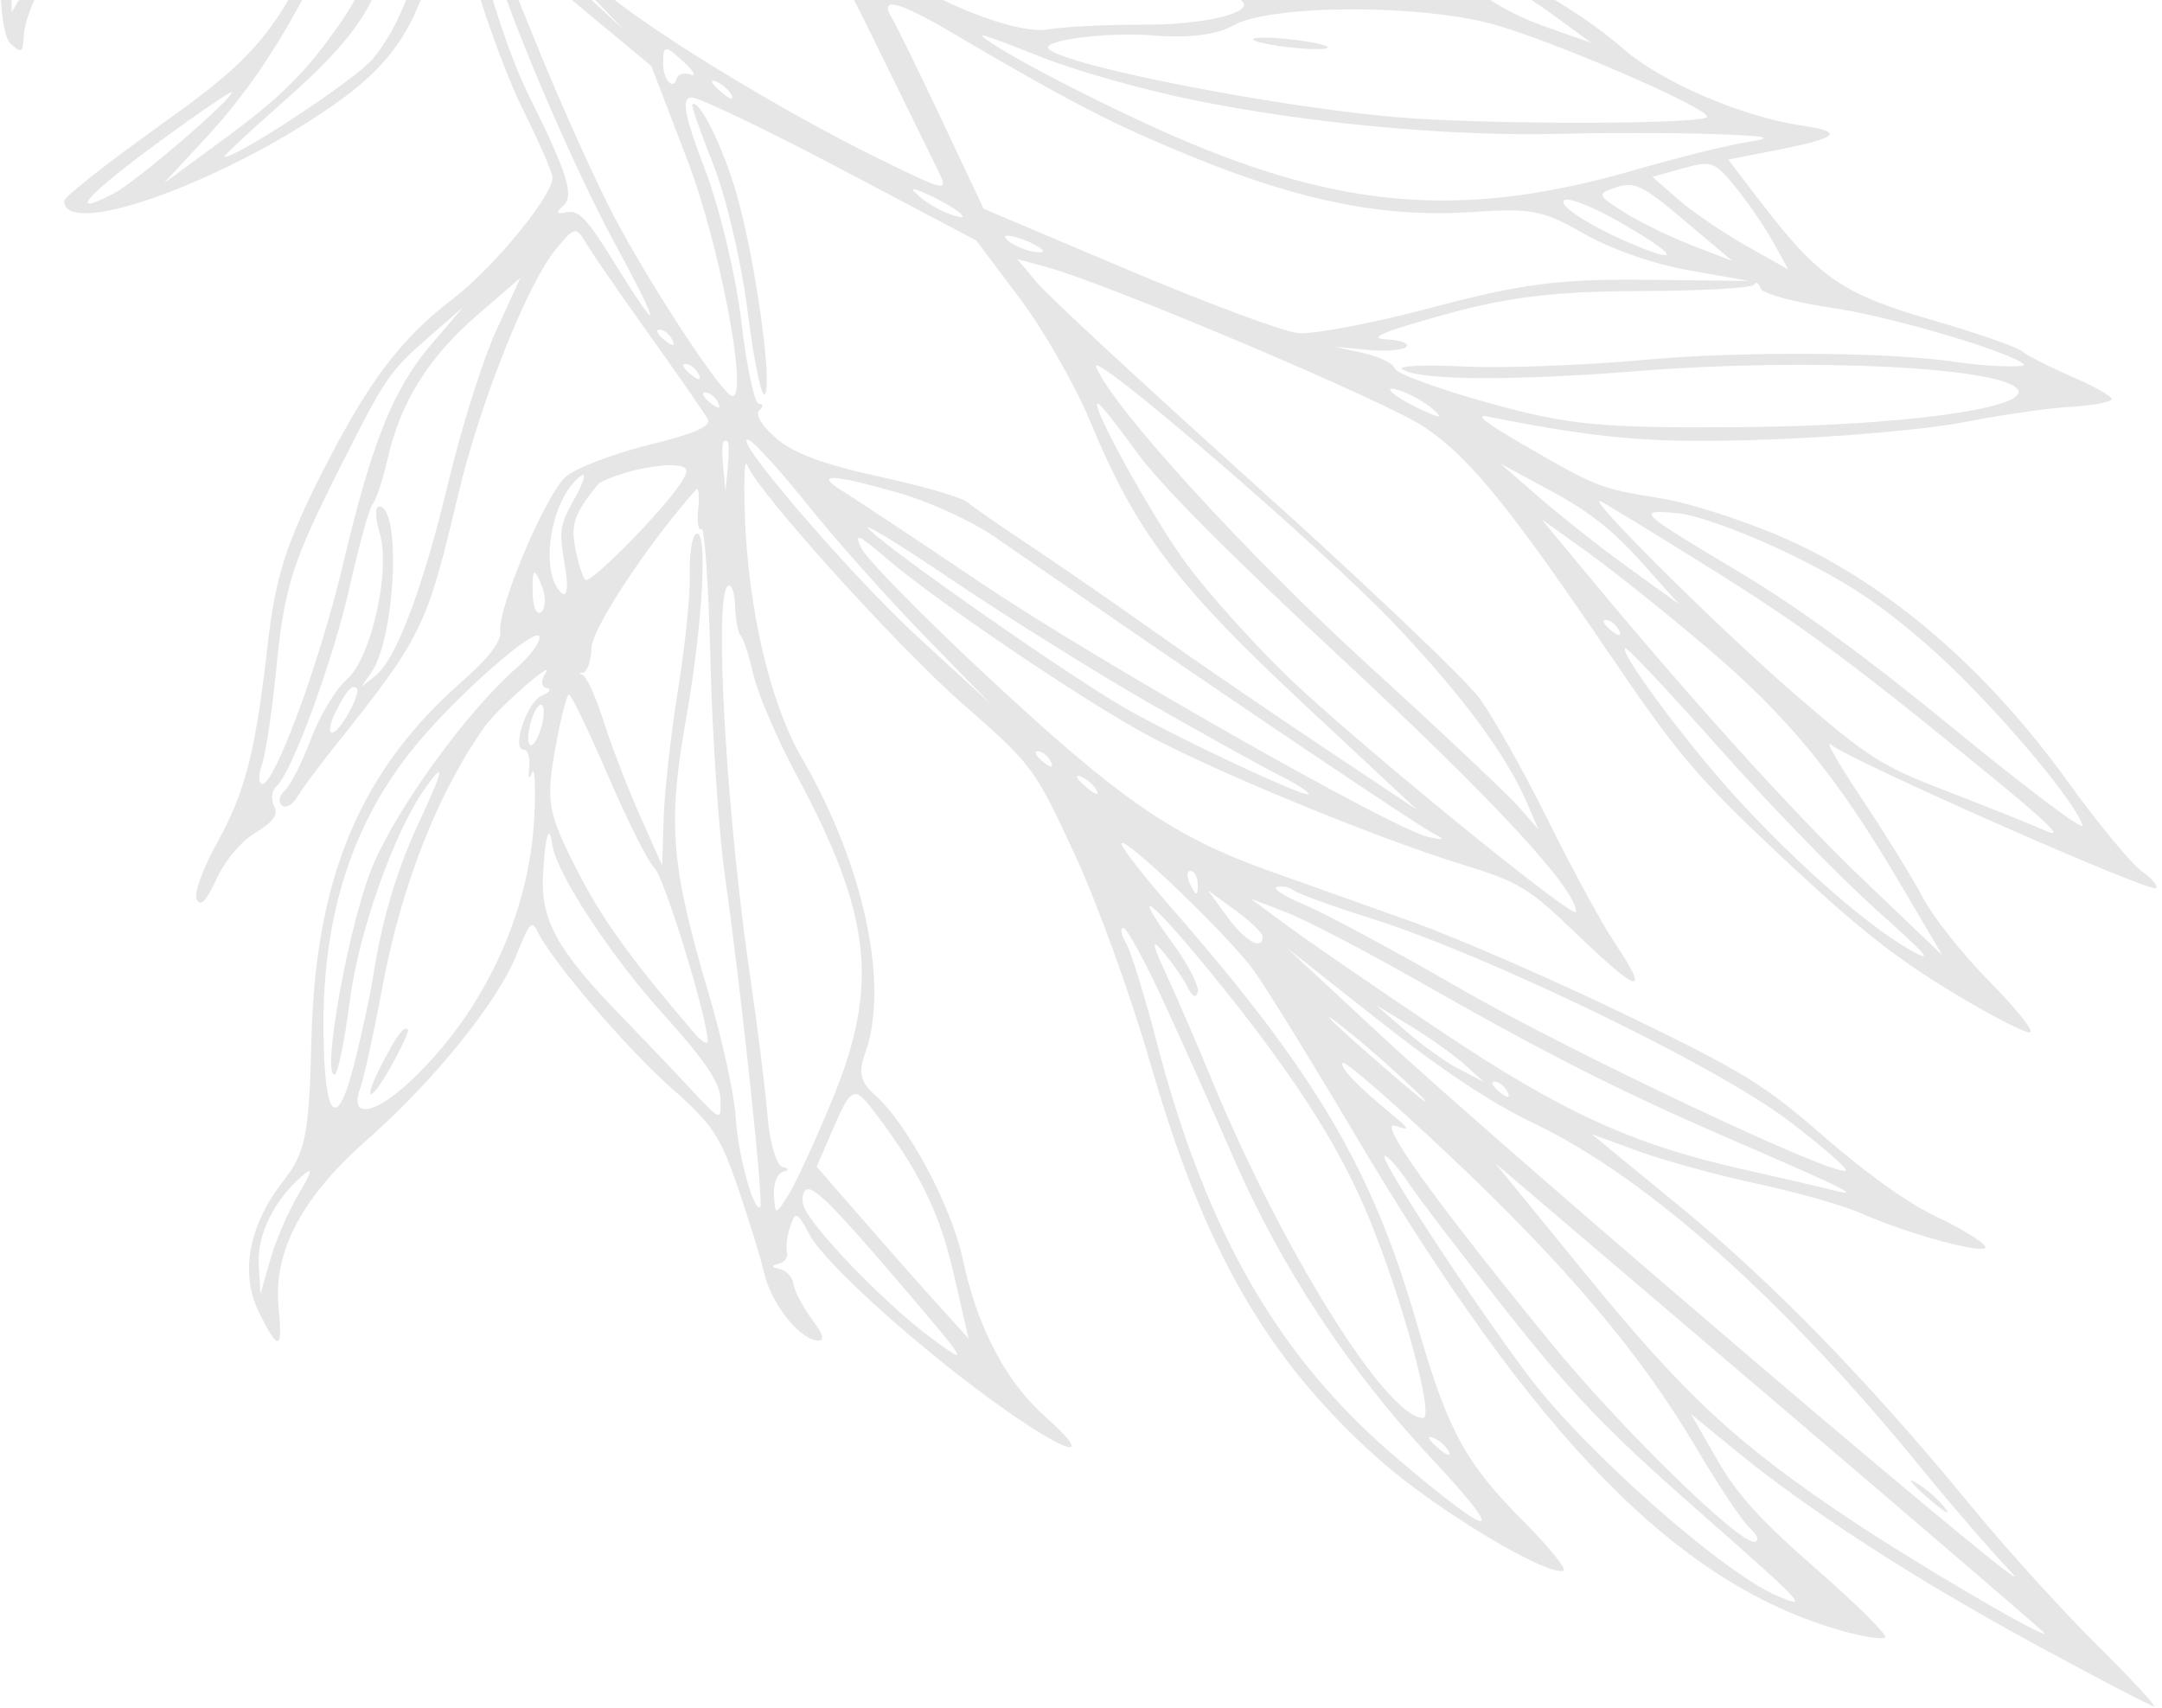
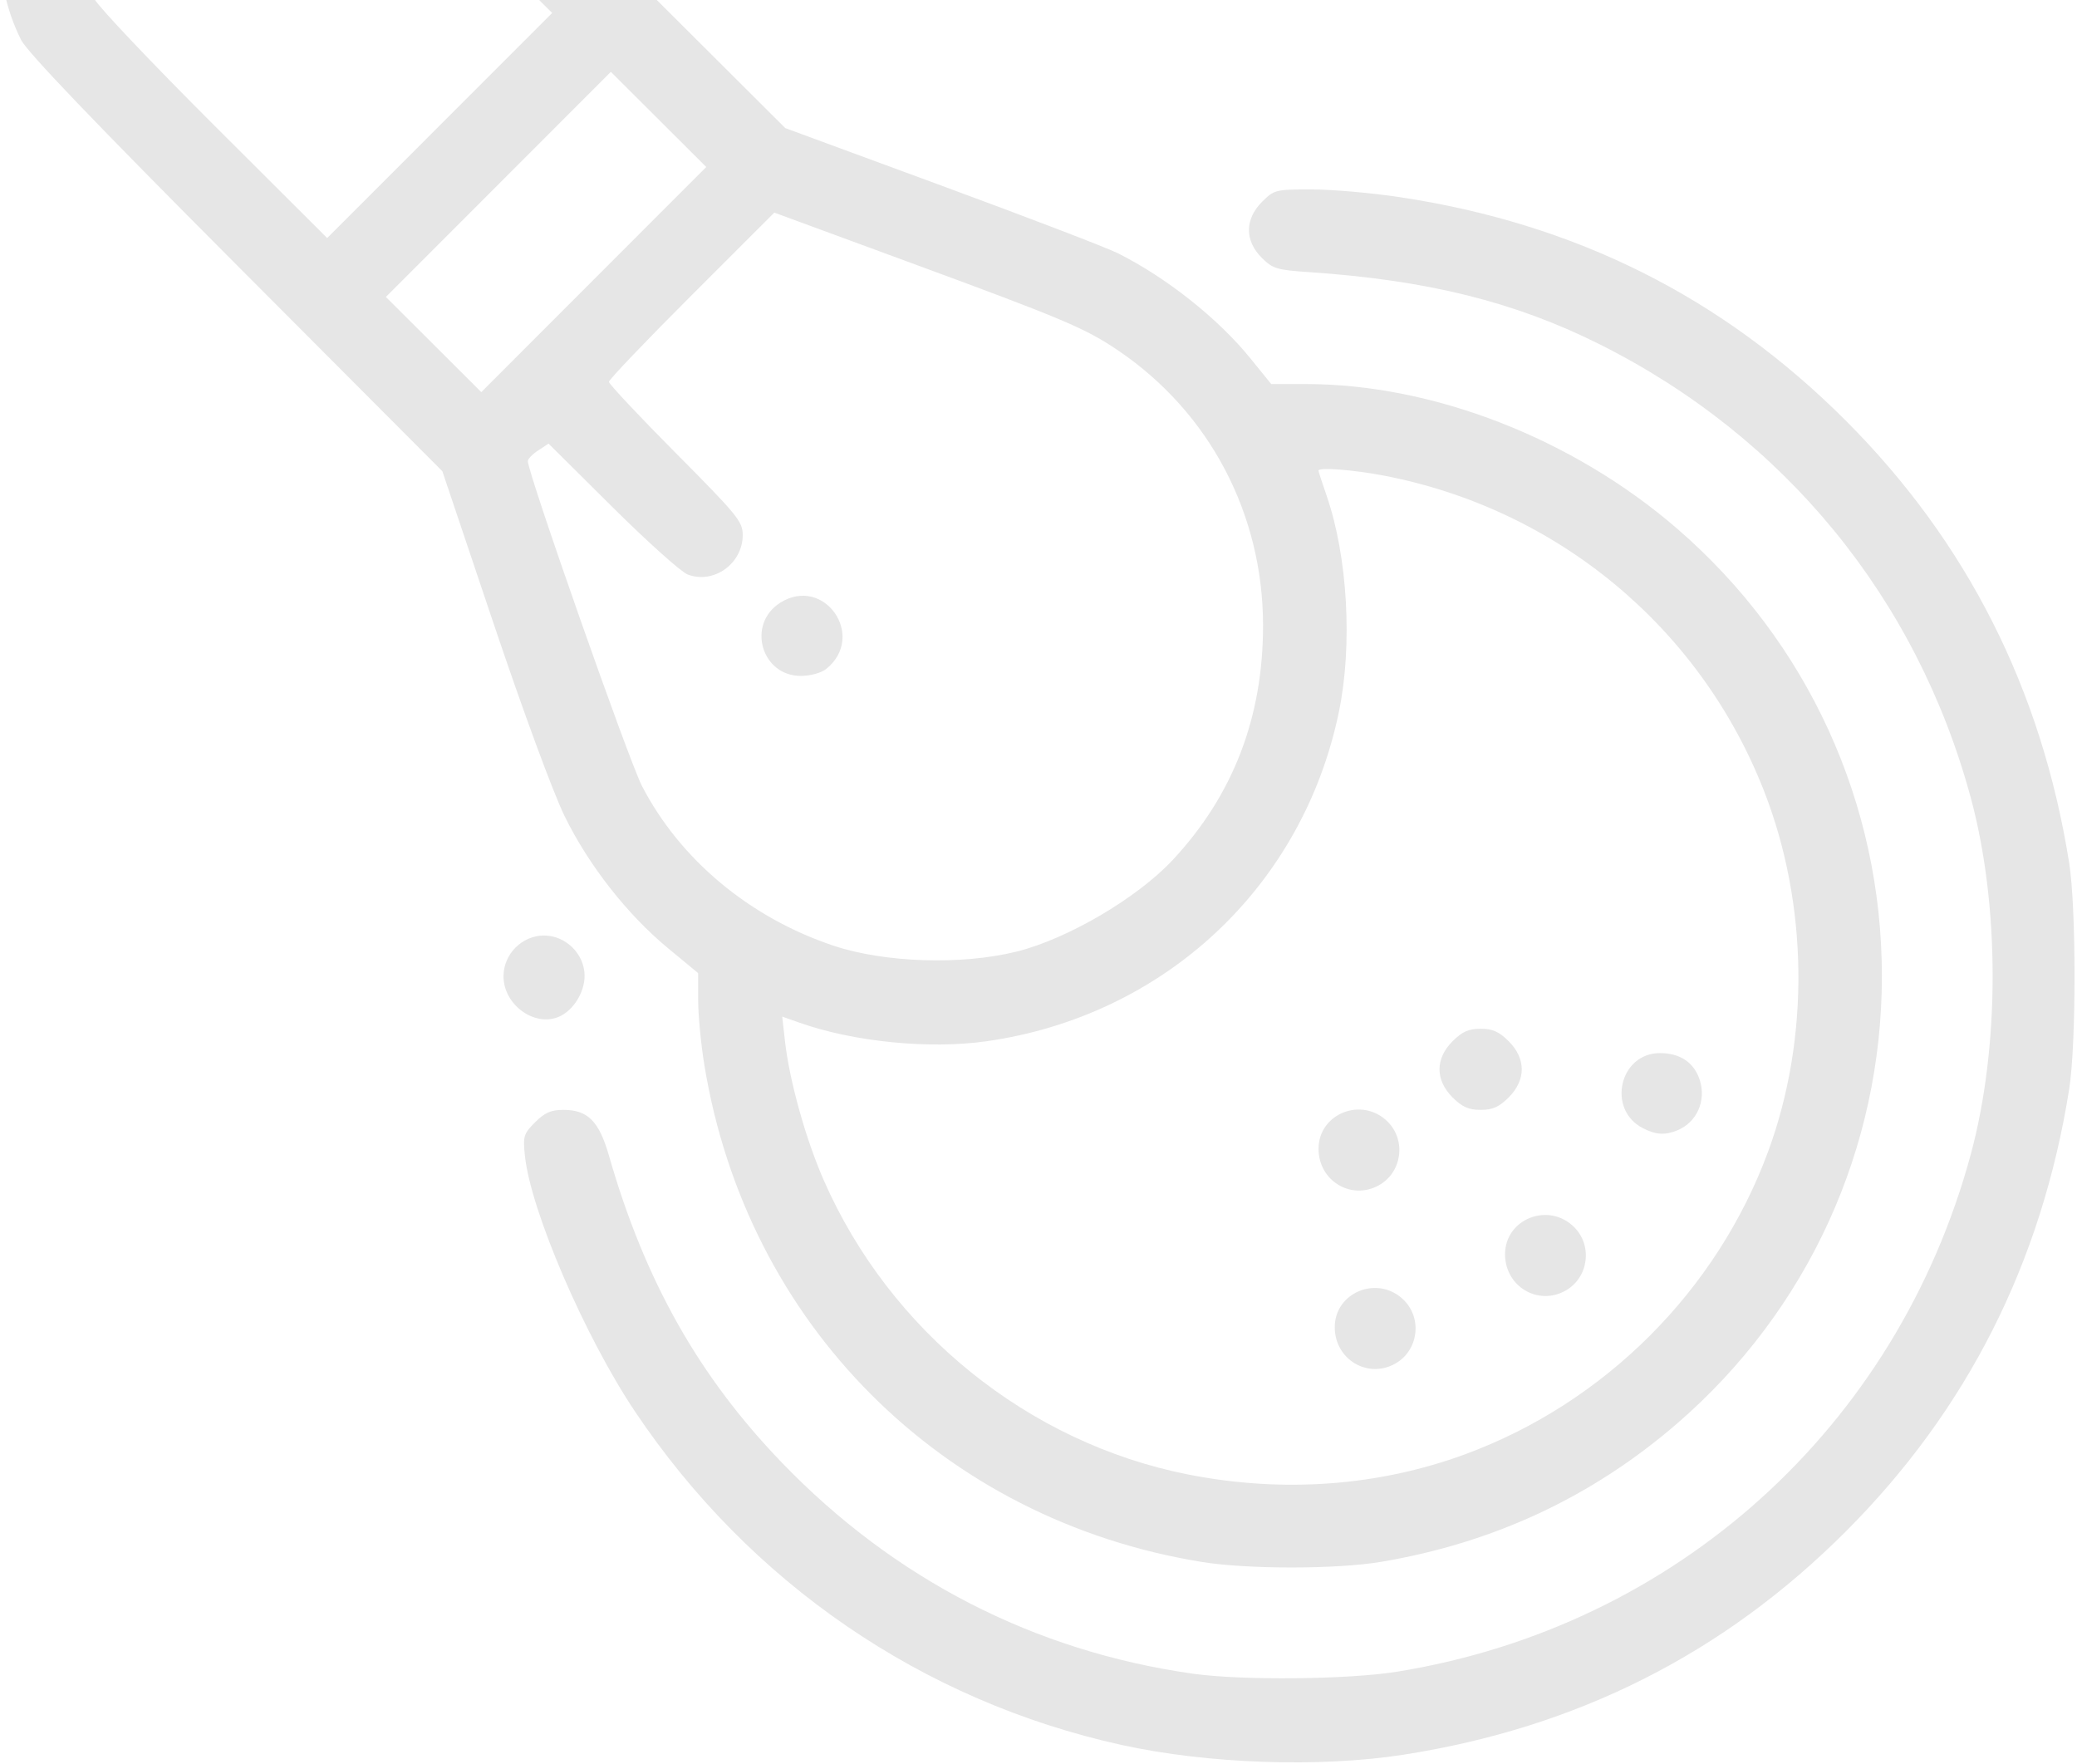
- <svg xmlns="http://www.w3.org/2000/svg" width="233" height="184" viewBox="0 0 233 184" fill="none">
-   <path opacity="0.1" fill-rule="evenodd" clip-rule="evenodd" d="M66.605 -95.91C64.147 -92.543 61.665 -88.496 61.089 -86.917C60.512 -85.338 58.717 -82.564 57.101 -80.752C55.484 -78.941 51.892 -74.184 49.12 -70.182C43.533 -62.12 36.224 -54.996 25.169 -46.837C18.892 -42.203 17.408 -40.689 14.092 -35.531C11.986 -32.255 9.381 -28.805 8.303 -27.864C5.006 -24.986 0.298 -11.056 0.045 -3.432C-0.083 0.411 0.408 4.075 1.134 4.709C2.365 5.784 2.463 5.718 2.577 3.738C2.645 2.57 3.422 0.344 4.305 -1.207C5.188 -2.759 6.176 -6.174 6.501 -8.796C7.04 -13.135 7.415 -13.771 10.669 -15.872C12.636 -17.142 17.958 -19.246 22.495 -20.547C28.103 -22.155 31.673 -23.721 33.641 -25.436C37.218 -28.553 41.94 -39.351 42.986 -46.803C44.393 -56.841 45.065 -58.713 49.856 -65.948C52.494 -69.932 54.848 -73.191 55.088 -73.191C56.142 -73.192 53.32 -62.733 46.984 -43.157C32.308 2.182 31.855 3.039 16.804 13.828C11.365 17.726 6.915 21.239 6.915 21.635C6.912 25.92 24.823 19.378 36.761 10.733C42.716 6.421 45.489 1.854 46.935 -6.011C47.444 -8.78 48.091 -10.842 48.372 -10.597C48.654 -10.35 49.919 -6.504 51.185 -2.05C52.45 2.405 54.804 8.696 56.416 11.931C58.028 15.166 59.43 18.37 59.533 19.053C59.795 20.8 53.287 28.781 48.812 32.2C43.084 36.575 39.555 41.296 34.489 51.363C30.822 58.652 29.662 62.342 28.881 69.209C27.523 81.156 26.466 85.288 23.315 90.981C21.82 93.68 20.869 96.363 21.201 96.944C21.652 97.733 22.203 97.151 23.381 94.639C24.329 92.618 25.999 90.656 27.573 89.711C29.473 88.572 30.009 87.788 29.53 86.848C29.167 86.136 29.285 85.191 29.792 84.748C31.47 83.284 35.955 71.022 37.739 63.02C38.706 58.689 39.798 54.778 40.167 54.329C40.536 53.881 41.261 51.67 41.778 49.416C43.177 43.316 46.163 38.528 51.397 33.995L56.079 29.94L53.467 35.651C52.031 38.792 49.732 46.068 48.356 51.82C45.589 63.397 42.701 71.065 40.443 72.838L38.961 74.002L40.02 72.469C42.607 68.721 43.271 54.588 40.859 54.589C40.412 54.59 40.433 55.847 40.904 57.384C42.142 61.418 40.034 70.895 37.385 73.208C36.186 74.254 34.434 77.165 33.491 79.677C32.548 82.188 31.291 84.668 30.696 85.186C30.103 85.705 29.955 86.424 30.367 86.784C30.786 87.149 31.524 86.756 32.033 85.899C32.536 85.051 34.34 82.614 36.039 80.484C45.504 68.62 45.987 67.635 49.355 53.397C51.694 43.504 56.826 30.594 59.898 26.874C61.932 24.411 62.078 24.383 63.184 26.241C63.82 27.31 66.891 31.76 70.008 36.129C73.125 40.498 75.945 44.558 76.275 45.151C76.71 45.93 74.945 46.706 69.901 47.954C66.066 48.903 62.046 50.448 60.969 51.388C58.812 53.272 53.638 65.49 53.91 68.059C54.024 69.144 52.659 70.928 49.778 73.455C38.83 83.06 33.986 94.575 33.565 111.996C33.317 122.235 32.929 124.217 30.584 127.203C26.787 132.04 25.82 137.245 27.932 141.481C30.038 145.704 30.484 145.57 30.022 140.851C29.44 134.91 32.514 129.062 39.423 122.965C46.788 116.467 53.617 108.023 55.679 102.866C57.057 99.42 57.322 99.135 57.952 100.43C59.502 103.613 67.553 113.021 72.336 117.238C76.799 121.173 77.638 122.434 79.569 128.113C80.769 131.645 82.012 135.69 82.329 137.101C83.047 140.295 85.874 144.023 87.891 144.438C88.948 144.656 88.843 143.983 87.542 142.228C86.514 140.841 85.599 139.104 85.509 138.369C85.418 137.634 84.73 136.906 83.98 136.751C83.148 136.58 83.098 136.372 83.852 136.216C84.531 136.076 84.966 135.509 84.817 134.956C84.668 134.404 84.825 133.147 85.167 132.163C85.748 130.49 85.883 130.55 87.263 133.089C89.046 136.367 99.654 145.843 108.469 152.033C115.534 156.995 117.908 157.334 112.596 152.623C108.396 148.898 105.294 142.968 103.772 135.755C102.559 130 97.768 121.046 94.265 117.987C92.759 116.672 92.493 115.554 93.218 113.57C95.894 106.243 93.126 93.248 86.439 81.733C82.996 75.805 80.621 65.678 80.267 55.411C80.142 51.806 80.246 49.403 80.497 50.072C81.559 52.902 96.718 69.709 103.761 75.866C111.247 82.412 111.482 82.726 115.802 92.02C118.225 97.234 121.895 107.363 123.957 114.531C129.774 134.752 136.556 146.519 148.567 157.233C154.516 162.54 166.379 169.729 168.474 169.296C168.942 169.199 167.056 166.836 164.28 164.045C157.843 157.573 156.042 154.241 152.679 142.584C147.888 125.987 141.792 115.648 126.395 98.013C123.384 94.564 120.892 91.38 120.858 90.938C120.758 89.681 132.346 100.764 135.085 104.545C136.433 106.407 141.303 114.293 145.908 122.07C165.418 155.027 180.807 170.747 198.438 175.731C200.757 176.388 202.886 176.722 203.168 176.475C203.451 176.228 200.123 172.919 195.773 169.12C189.744 163.855 187.194 161.045 185.051 157.301L182.239 152.389L186.955 156.253C194.869 162.735 206.072 169.995 219.145 177.113C225.996 180.843 231.843 183.894 232.14 183.894C232.435 183.894 229.635 180.881 225.915 177.198C222.194 173.515 216.113 166.799 212.401 162.275C201.404 148.869 191.08 138.254 181.006 129.99L171.538 122.223L176.583 124.067C179.357 125.082 185.122 126.66 189.395 127.576C193.668 128.49 198.68 129.915 200.534 130.742C205.709 133.049 214.55 135.405 213.939 134.314C213.639 133.779 211.239 132.322 208.603 131.076C205.623 129.666 201.086 126.43 196.601 122.514C190.153 116.884 187.883 115.49 175.156 109.338C167.328 105.554 157.066 101.082 152.351 99.4C147.636 97.716 140.717 95.254 136.975 93.925C126.498 90.207 120.79 86.284 106.517 73.001C99.588 66.553 93.445 60.313 92.866 59.135C91.971 57.314 92.403 57.496 95.752 60.354C101.021 64.852 116.484 75.322 123.458 79.116C130.625 83.016 147.998 90.186 157.187 93.038C163.887 95.117 164.626 95.566 170.21 100.931C176.663 107.132 177.863 107.341 174.01 101.593C172.645 99.558 169.413 93.618 166.826 88.392C164.239 83.166 160.906 77.236 159.419 75.215C157.931 73.193 147.053 62.847 135.245 52.223C123.437 41.599 112.846 31.786 111.71 30.416L109.644 27.923L112.764 28.773C119.587 30.631 149.712 43.399 153.61 46.086C158.494 49.452 162.654 54.579 173.694 70.834C180.831 81.344 183.046 83.942 192.098 92.428C200.138 99.964 204.128 103.129 210.335 106.893C214.705 109.543 218.523 111.5 218.82 111.241C219.115 110.983 217.084 108.474 214.305 105.668C211.526 102.861 208.356 98.86 207.26 96.778C206.165 94.696 203.17 89.852 200.606 86.013C198.042 82.174 196.576 79.586 197.348 80.262C199.203 81.884 231.694 96.233 232.341 95.716C232.617 95.496 231.926 94.67 230.806 93.881C229.686 93.092 226.047 88.673 222.718 84.06C214.083 72.094 203.498 62.98 192.596 58.122C188.289 56.203 182.166 54.214 178.988 53.703C172.425 52.647 172.176 52.55 164.111 47.892C160.163 45.612 158.885 44.609 160.28 44.885C172.715 47.346 178.037 47.788 190.312 47.377C198.167 47.114 207.773 46.269 211.66 45.499C215.548 44.73 220.72 43.983 223.154 43.84C225.589 43.698 227.581 43.323 227.581 43.007C227.582 42.692 225.618 41.59 223.22 40.558C220.821 39.526 218.431 38.309 217.909 37.853C217.388 37.398 213.017 35.88 208.197 34.483C198.544 31.681 195.989 29.923 189.788 21.819L186.252 17.198L191.469 16.175C198.117 14.873 198.826 14.214 194.293 13.552C187.749 12.594 179.101 8.886 174.944 5.256C166.314 -2.278 148.238 -10.317 136.377 -11.894C130.597 -12.662 118.117 -12.241 102.038 -10.735C96.951 -10.259 92.401 -9.949 91.927 -10.047C91.454 -10.144 88.276 -14.322 84.869 -19.331C81.461 -24.34 77.189 -30.078 75.376 -32.083C73.563 -34.088 72.347 -35.729 72.674 -35.729C73.001 -35.729 75.24 -34.769 77.651 -33.596C101.749 -21.867 110.749 -18.565 125.906 -15.892C131.13 -14.97 138.908 -13.409 143.192 -12.423C147.869 -11.345 153.972 -10.815 158.467 -11.096C162.584 -11.353 165.525 -11.711 165.004 -11.892C164.483 -12.074 161.169 -13.016 157.638 -13.985C148.285 -16.555 143.557 -18.809 135.009 -24.773C126.518 -30.698 120.207 -33.672 108.248 -37.387C101.726 -39.411 97.648 -39.893 87.107 -39.879C70.831 -39.859 68.77 -40.396 62.037 -46.413C55.276 -52.456 54.218 -54.819 56.217 -59.424C57.1 -61.457 58.843 -67.447 60.09 -72.736C62.573 -83.26 65.981 -90.06 72.042 -96.576C74.212 -98.908 75.721 -101.047 75.397 -101.33C74.432 -102.172 69.165 -95.826 64.748 -88.499C61.969 -83.887 60.05 -79.03 58.867 -73.614C56.917 -64.685 54.674 -58.038 53.609 -58.038C53.225 -58.037 53.39 -59.349 53.976 -60.952C54.561 -62.555 55.809 -67.364 56.75 -71.638C58.683 -80.422 62.385 -88 68.809 -96.325C71.225 -99.456 72.924 -102.26 72.584 -102.557C71.853 -103.195 72.206 -103.587 66.605 -95.91ZM36.4 -53.627C38.993 -55.42 40.444 -56.217 39.624 -55.399C38.804 -54.581 36.686 -51.174 34.917 -47.83C31.967 -42.25 30.753 -40.902 20.217 -31.491C13.902 -25.849 7.902 -20.091 6.888 -18.696C5.776 -17.169 4.941 -16.527 4.791 -17.087C4.344 -18.741 7.567 -24.44 13.246 -32.045C16.303 -36.138 19.297 -40.162 19.899 -40.989C20.991 -42.489 27.483 -47.461 36.4 -53.627ZM42.862 -55.881C42.538 -54.422 42.032 -50.992 41.736 -48.259C41.442 -45.526 39.821 -39.791 38.136 -35.516C34.467 -26.212 32.172 -24.275 21.127 -21.17C17.172 -20.058 12.121 -18.245 9.903 -17.139C5.871 -15.13 5.87 -15.131 7.487 -17.404C8.377 -18.655 14.194 -24.189 20.414 -29.7C31.909 -39.883 33.471 -41.844 41.679 -56.394C42.877 -58.517 43.396 -58.293 42.862 -55.881ZM53.718 -55.883C53.542 -54.775 54.197 -52.74 55.172 -51.359L56.945 -48.849L54.563 -50.802C52.414 -52.566 52.117 -52.572 51.526 -50.87C51.166 -49.832 50.709 -49.125 50.511 -49.297C50.041 -49.707 52.441 -56.467 53.343 -57.274C53.725 -57.617 53.894 -56.991 53.718 -55.883ZM5.142 -8.172C4.96 -6.184 4.013 -3.241 3.039 -1.633L1.265 1.291L1.187 -2.011C1.118 -4.904 2.807 -9.156 4.812 -11.135C5.175 -11.494 5.323 -10.161 5.142 -8.172ZM62.907 -40.984C74.795 -28.911 85.289 -13.826 93.65 3.208C97.015 10.062 100.338 16.829 101.035 18.247C102.282 20.781 102.179 20.762 94.647 17.072C84.069 11.888 69.648 3.063 64.705 -1.253C62.436 -3.234 58.675 -7.384 56.347 -10.477C52.204 -15.981 52.096 -16.367 51.177 -28.822C50.366 -39.801 51.282 -50.461 53.035 -50.462C53.332 -50.462 57.775 -46.197 62.907 -40.984ZM49.502 -40.148C49.48 -36.556 49.791 -28.172 50.193 -21.517C50.832 -10.927 51.548 -7.803 55.935 3.499C58.692 10.602 63.183 20.54 65.916 25.582C71.382 35.667 71.466 36.8 66.105 28.141C63.284 23.585 62.372 22.62 61.119 22.866C59.921 23.101 59.834 22.944 60.726 22.151C61.904 21.103 61.129 18.609 57.132 10.587C54.875 6.058 52.718 -0.554 50.108 -10.956C48.117 -18.886 47.552 -44.542 49.325 -46.449C49.444 -46.577 49.523 -43.741 49.502 -40.148ZM45.947 -34.227C45.753 -33.044 44.947 -29.322 44.157 -25.956C43.365 -22.59 42.254 -16.922 41.687 -13.36C40.017 -2.892 39.371 -1.1 35.293 4.403C32.408 8.296 29.655 10.929 24.537 14.693L17.658 19.752L22.345 14.68C31.03 5.281 37.629 -8.133 43.259 -27.837C45.514 -35.729 46.633 -38.388 45.947 -34.227ZM70.348 -39.678C72.127 -39.206 79.558 -38.787 86.861 -38.747C97.411 -38.69 101.777 -38.167 108.113 -36.199C118.661 -32.923 127.07 -28.888 135.197 -23.203C138.862 -20.64 143.743 -17.741 146.046 -16.762C148.348 -15.783 150.232 -14.809 150.232 -14.599C150.231 -14.07 138.383 -18.11 127.045 -22.506C121.853 -24.519 114.632 -26.778 111 -27.527C94.385 -30.951 79.573 -34.783 75.019 -36.838C72.282 -38.071 69.482 -38.863 68.796 -38.595C68.035 -38.3 66.44 -39.127 64.707 -40.716C62.041 -43.161 62.029 -43.236 64.49 -41.93C65.933 -41.164 68.569 -40.151 70.348 -39.678ZM46.148 -19.335C47.387 -10.283 44.783 0.871 40.148 6.373C38.283 8.587 25.659 16.921 24.169 16.922C23.951 16.922 26.827 14.235 30.56 10.951C38.145 4.277 40.877 0.266 41.681 -5.374C41.981 -7.479 42.545 -10.108 42.933 -11.217C43.321 -12.325 43.887 -15.948 44.19 -19.266C44.492 -22.585 44.859 -25.404 45.005 -25.531C45.15 -25.658 45.665 -22.87 46.148 -19.335ZM24.981 9.942C24.981 10.751 14.627 19.625 12.241 20.861C7.141 23.504 9.22 21.104 16.945 15.431C21.366 12.185 24.982 9.715 24.981 9.942ZM78.597 -37.069C79.617 -36.178 89.901 -34.487 92.925 -34.714L95.829 -34.931L92.614 -35.186C90.846 -35.325 86.836 -35.921 83.705 -36.51C80.573 -37.099 78.274 -37.35 78.597 -37.069ZM54.081 -11.048C55.052 -9.702 58.451 -5.901 61.633 -2.601L67.419 3.397L60.271 -3.254C53.705 -9.362 51.126 -12.459 51.981 -13.206C52.164 -13.365 53.109 -12.394 54.081 -11.048ZM74.072 17.233C77.526 26.243 80.669 42.691 78.937 42.692C77.932 42.693 70.245 31.027 66.202 23.365C64.208 19.588 60.413 11.164 57.767 4.645L52.956 -7.208L70.193 7.114L74.072 17.233ZM79.559 -24.775C79.894 -24.09 79.561 -24.089 78.708 -24.775C77.937 -25.396 77.688 -25.903 78.155 -25.903C78.622 -25.903 79.254 -25.396 79.559 -24.775ZM128.899 -20.399C135.566 -17.887 143.883 -15.011 147.382 -14.008C155.991 -11.539 153.266 -11.239 143.38 -13.568C138.994 -14.601 131.214 -16.207 126.091 -17.136C113.11 -19.489 107.611 -21.194 96.496 -26.308C91.186 -28.751 86.21 -31.028 85.438 -31.367C84.666 -31.706 91.402 -30.405 100.406 -28.474C110.377 -26.338 121.517 -23.18 128.899 -20.399ZM81.667 -21.705C82.003 -21.019 81.669 -21.019 80.816 -21.705C80.045 -22.325 79.796 -22.833 80.263 -22.833C80.731 -22.833 81.363 -22.326 81.667 -21.705ZM86.745 -14.058C89.189 -9.991 90.222 -8.891 91.728 -8.753C93.154 -8.622 93.294 -8.506 92.289 -8.285C91.54 -8.121 91.147 -7.206 91.396 -6.206C91.686 -5.041 91.575 -4.828 91.076 -5.594C85.194 -14.628 82.082 -19.877 82.789 -19.568C83.268 -19.359 85.048 -16.879 86.745 -14.058ZM73.767 6.756C74.799 7.711 75.087 8.286 74.405 8.033C73.723 7.78 73.055 7.982 72.919 8.482C72.559 9.809 71.464 8.589 71.465 6.862C71.467 4.802 71.645 4.794 73.767 6.756ZM90.659 18.232L105.213 25.917L109.889 32.137C112.461 35.557 115.877 41.522 117.481 45.39C122.422 57.31 126.72 62.999 140.506 75.869L152.738 87.29L142.375 80.377C136.675 76.575 128.521 70.986 124.255 67.958C119.989 64.93 113.983 60.781 110.909 58.738C107.833 56.696 104.818 54.607 104.208 54.096C103.597 53.586 99.319 52.348 94.701 51.347C88.773 50.062 85.524 48.853 83.655 47.235C82.101 45.89 81.346 44.647 81.828 44.226C82.279 43.832 82.262 43.509 81.788 43.509C81.315 43.51 80.46 39.505 79.889 34.61C79.317 29.714 77.527 22.278 75.911 18.085C73.763 12.508 73.395 10.471 74.54 10.502C75.401 10.526 82.655 14.004 90.659 18.232ZM101.824 -7.919C110.781 -7.981 119.553 -6.213 127.894 -2.661C130.879 -1.391 133.56 -0.143 133.849 0.11C135.269 1.349 129.708 2.694 123.296 2.661C119.346 2.641 114.71 2.868 112.995 3.165C107.572 4.104 90.328 -4.941 93.034 -7.304C93.385 -7.611 97.34 -7.887 101.824 -7.919ZM78.859 10.291C79.147 10.884 78.592 10.678 77.625 9.833C76.658 8.989 76.423 8.505 77.101 8.756C77.78 9.008 78.571 9.698 78.859 10.291ZM46.453 37.148C42.348 41.963 40.096 47.596 36.93 60.965C34.482 71.308 29.63 84.49 28.272 84.491C27.848 84.492 27.828 83.548 28.23 82.395C28.631 81.24 29.318 76.676 29.756 72.25C30.661 63.116 31.419 60.733 36.832 50.005C41.591 40.573 41.975 40.016 46.354 36.201L49.878 33.132L46.453 37.148ZM76.88 17.751C78.254 21.189 79.914 28.29 80.569 33.531C81.223 38.771 82.051 42.803 82.409 42.491C83.311 41.703 81.451 28.286 79.447 21.134C78.011 16.008 75.336 10.54 74.616 11.263C74.487 11.393 75.506 14.312 76.88 17.751ZM93.353 -3.285C93.933 -2.779 94.101 -2.097 93.726 -1.769C93.351 -1.442 92.752 -1.747 92.394 -2.448C92.037 -3.149 91.87 -3.832 92.022 -3.965C92.174 -4.097 92.773 -3.792 93.353 -3.285ZM102.257 3.332C115.644 11.197 120.075 13.481 128.843 17.037C140.449 21.743 149.4 23.486 158.661 22.847C165.027 22.407 166.285 22.65 170.7 25.183C173.639 26.868 178.232 28.468 182.07 29.143L188.508 30.274L177.257 30.152C168.074 30.052 163.877 30.597 154.432 33.116C148.066 34.813 141.522 36.064 139.889 35.894C138.256 35.725 129.966 32.642 121.464 29.042L106.008 22.499L101.496 12.933C99.015 7.671 96.603 2.74 96.135 1.973C94.707 -0.366 96.724 0.082 102.257 3.332ZM123.747 -10.944C139.153 -11.158 147.325 -9.113 153.457 -3.512L157.276 -0.024L150.362 -0.195C145.413 -0.318 141.23 -1.224 135.65 -3.382C131.362 -5.04 125.091 -6.864 121.714 -7.434C118.338 -8.004 115.103 -8.882 114.527 -9.385C113.951 -9.888 112.602 -10.097 111.531 -9.85C110.459 -9.603 109.915 -9.708 110.323 -10.084C110.731 -10.461 116.771 -10.848 123.747 -10.944ZM128.518 10.76C141.127 13.32 156.234 14.72 168.043 14.424C173.206 14.294 180.733 14.307 184.771 14.451C190.646 14.661 191.349 14.833 188.29 15.313C186.189 15.644 180.761 16.99 176.228 18.305C158.554 23.433 145.657 22.672 128.41 15.484C120.225 12.072 107.407 5.47 105.829 3.852C105.585 3.602 108.394 4.609 112.071 6.089C115.75 7.569 123.151 9.671 128.518 10.76ZM72.479 36.658C72.815 37.343 72.481 37.344 71.628 36.658C70.857 36.037 70.608 35.53 71.075 35.53C71.542 35.529 72.175 36.037 72.479 36.658ZM75.29 40.342C75.626 41.028 75.293 41.028 74.44 40.342C73.668 39.721 73.42 39.214 73.887 39.214C74.354 39.214 74.986 39.721 75.29 40.342ZM124.348 3.825C128.135 4.133 131.103 3.755 132.93 2.734C136.98 0.47 153.193 0.426 161.076 2.658C167.689 4.53 183.983 11.586 183.983 12.577C183.982 13.422 159.904 13.451 150.372 12.618C137.255 11.471 115.152 7.142 113.052 5.309C111.973 4.367 119.25 3.411 124.348 3.825ZM135.243 -2.376C139.175 -0.885 139.968 -0.368 138.503 -0.249C137.438 -0.162 134.424 -1.073 131.804 -2.275C129.184 -3.476 126.412 -4.739 125.643 -5.081C122.696 -6.392 130.301 -4.249 135.243 -2.376ZM62.07 53.458C60.207 56.883 60.21 56.867 60.982 61.671C61.258 63.38 61.051 64.388 60.524 63.913C58.124 61.749 59.275 54.055 62.392 51.434C63.222 50.736 63.086 51.59 62.07 53.458ZM103.416 22.921C104.075 23.474 103.713 23.552 102.48 23.124C101.374 22.739 99.846 21.864 99.084 21.179C97.97 20.177 98.153 20.137 100.019 20.975C101.296 21.549 102.825 22.424 103.416 22.921ZM38.438 74.161C38.992 74.644 36.611 78.958 35.789 78.959C35.398 78.959 35.532 78.032 36.089 76.899C37.28 74.475 37.93 73.717 38.438 74.161ZM67.85 50.824C69.479 50.371 71.647 50.067 72.669 50.15C74.181 50.271 74.311 50.631 73.363 52.074C71.349 55.142 63.631 62.965 63.087 62.49C62.8 62.24 62.309 60.693 61.994 59.052C61.499 56.469 61.907 55.319 64.422 52.223C64.679 51.907 66.221 51.277 67.85 50.824ZM77.399 43.413C77.735 44.098 77.401 44.098 76.548 43.412C75.777 42.792 75.528 42.284 75.995 42.284C76.463 42.284 77.095 42.792 77.399 43.413ZM58.479 63.384C58.838 64.422 58.777 65.579 58.344 65.958C57.91 66.337 57.496 65.593 57.423 64.306C57.35 63.019 57.412 61.861 57.559 61.732C57.706 61.604 58.12 62.347 58.479 63.384ZM78.433 47.614C78.566 47.73 78.566 48.974 78.431 50.378L78.186 52.931L77.945 50.378C77.719 47.98 77.87 47.123 78.433 47.614ZM87.2 54.598C90.136 58.268 95.741 64.553 99.654 68.565L106.767 75.86L98.884 68.623C91.549 61.888 78.241 46.348 80.743 47.44C81.357 47.708 84.261 50.929 87.2 54.598ZM58.124 68.606C58.271 69.153 57.184 70.654 55.709 71.942C50.367 76.606 42.818 86.993 40.16 93.334C37.661 99.298 34.638 115.817 36.046 115.816C36.39 115.816 37.13 112.269 37.692 107.934C38.671 100.376 42.435 89.737 45.834 84.923C48.024 81.82 47.821 82.919 45.149 88.626C42.767 93.711 41.192 99.008 40.213 105.215C39.885 107.295 38.965 111.558 38.168 114.687C36.272 122.129 34.931 120.599 34.86 110.913C34.77 98.613 37.987 88.653 44.703 80.441C49.094 75.071 57.797 67.397 58.124 68.606ZM75.25 54.84C75.095 56.302 75.25 57.272 75.592 56.997C75.934 56.72 76.371 63.096 76.564 71.164C76.756 79.233 77.465 89.727 78.139 94.484C79.866 106.667 82.329 129.735 81.938 130.076C81.234 130.69 79.523 124.429 79.282 120.351C79.141 117.982 77.856 112.092 76.428 107.262C72.291 93.275 71.921 88.864 73.934 77.493C75.795 66.982 76.33 56.393 74.939 57.607C74.546 57.951 74.278 59.904 74.344 61.947C74.41 63.99 73.839 69.542 73.076 74.285C72.312 79.028 71.615 85.238 71.526 88.086L71.364 93.265L68.996 87.967C67.694 85.052 65.919 80.448 65.053 77.734C64.186 75.021 63.143 72.755 62.734 72.699C62.325 72.642 62.365 72.55 62.824 72.494C63.283 72.437 63.7 71.224 63.753 69.797C63.829 67.681 69.806 58.638 75 52.778C75.29 52.45 75.403 53.378 75.25 54.84ZM112.267 26.857C112.675 27.176 112.227 27.291 111.272 27.112C110.317 26.933 109.077 26.358 108.519 25.832C107.446 24.824 110.862 25.759 112.267 26.857ZM137.769 4.946C139.856 5.251 142.152 5.379 142.872 5.23C143.593 5.081 142.474 4.71 140.388 4.405C138.301 4.099 136.004 3.972 135.285 4.12C134.564 4.269 135.682 4.641 137.769 4.946ZM58.775 72.57C58.271 73.321 58.325 74.032 58.896 74.149C59.468 74.266 59.252 74.629 58.417 74.954C56.821 75.576 55.06 80.791 56.447 80.79C56.889 80.79 57.151 81.663 57.029 82.73C56.896 83.9 57.017 84.12 57.334 83.284C57.623 82.521 57.741 84.56 57.596 87.814C57.129 98.294 52.259 108.841 44.431 116.329C40.439 120.147 37.62 120.649 38.803 117.331C39.236 116.116 40.294 111.31 41.156 106.653C43.218 95.499 47.145 85.475 52.278 78.254C53.674 76.29 59.985 70.768 58.775 72.57ZM58.533 77.496C58.349 78.648 57.853 79.875 57.431 80.222C57.008 80.57 56.814 79.911 56.997 78.759C57.181 77.607 57.677 76.38 58.099 76.033C58.522 75.685 58.716 76.344 58.533 77.496ZM65.573 83.693C67.67 88.557 69.91 93.003 70.549 93.573C71.549 94.463 76.13 109.308 76.266 112.1C76.292 112.635 75.684 112.337 74.915 111.438C67.724 103.03 64.833 98.996 62.016 93.442C59.077 87.648 58.844 86.33 59.8 80.909C60.388 77.576 61.069 74.849 61.313 74.849C61.558 74.849 63.474 78.829 65.573 83.693ZM96.929 53.141C100.133 54.058 104.702 56.146 107.083 57.782C109.464 59.417 114.949 63.192 119.272 66.17C133.762 76.153 152.468 88.73 154.227 89.674C155.806 90.52 155.782 90.571 153.966 90.208C150.354 89.487 118.181 71.218 105.611 62.75C98.844 58.191 92.205 53.784 90.856 52.956C87.631 50.975 89.56 51.033 96.929 53.141ZM167.285 1.534L171.489 4.616L166.929 3.016C162.396 1.425 159.4 -0.449 156.317 -3.623C153.863 -6.147 162.071 -2.289 167.285 1.534ZM79.224 65.302C79.277 66.818 79.545 68.254 79.819 68.493C80.092 68.732 80.714 70.64 81.201 72.732C81.688 74.825 83.76 79.654 85.807 83.463C93.954 98.629 94.787 106.185 89.679 118.553C87.876 122.917 85.757 127.515 84.969 128.771C83.574 130.991 83.532 130.991 83.407 128.779C83.337 127.53 83.802 126.399 84.441 126.267C85.081 126.135 85.051 125.913 84.376 125.774C83.7 125.635 82.954 123.172 82.72 120.301C82.485 117.43 81.66 110.788 80.886 105.54C78.289 87.912 76.924 64.469 78.42 63.163C78.809 62.823 79.172 63.786 79.224 65.302ZM124.21 75.978C130.054 79.317 136.225 82.738 137.924 83.58C139.624 84.421 141.013 85.313 141.013 85.56C141.013 86.175 126.827 79.526 121.154 76.253C115.182 72.806 96.832 60.007 93.754 57.142C92.444 55.922 96.37 58.295 102.479 62.415C108.588 66.535 118.367 72.638 124.21 75.978ZM59.518 91.024C59.918 94.048 65.794 103.015 71.531 109.357C75.973 114.267 77.613 116.708 77.653 118.469C77.709 120.853 77.679 120.844 74.559 117.488C72.827 115.624 69.377 112.005 66.894 109.447C60.102 102.453 58.277 99.175 58.519 94.413C58.739 90.085 59.191 88.553 59.518 91.024ZM150.351 67.313C157.615 74.992 162.313 81.331 164.521 86.435L165.8 89.391L163.669 86.954C162.498 85.614 155.194 78.73 147.439 71.658C134.303 59.68 119.795 43.777 118.134 39.538C117.257 37.299 142.741 59.271 150.351 67.313ZM122.491 48.71C125.017 52.211 132.315 59.562 144.646 71.027C161.059 86.285 169.852 95.79 169.85 98.27C169.85 99.36 145.437 79.418 138.54 72.695C134.88 69.126 130.096 63.782 127.91 60.819C124.24 55.845 117.407 43.49 118.325 43.489C118.545 43.489 120.419 45.839 122.491 48.71ZM41.309 114.382C39.039 118.683 39.702 119.243 42.077 115.031C43.268 112.919 44.113 111.079 43.956 110.942C43.528 110.569 42.873 111.421 41.309 114.382ZM32.234 128.584C31.122 130.437 29.729 133.646 29.14 135.717L28.066 139.481L27.891 136.322C27.711 133.077 29.442 129.498 32.513 126.767C33.752 125.665 33.672 126.191 32.234 128.584ZM151.534 37.387C151.95 37.024 151.004 36.66 149.435 36.578C147.329 36.466 148.96 35.767 155.654 33.91C162.521 32.004 167.635 31.386 176.679 31.368C183.252 31.354 188.81 31.045 189.032 30.681C189.254 30.317 189.56 30.486 189.715 31.059C189.868 31.631 193.406 32.595 197.574 33.201C203.717 34.094 216.518 37.868 218.105 39.254C218.568 39.658 213.994 39.502 210.728 39.002C203.713 37.929 187.732 37.826 177.148 38.787C170.599 39.383 161.898 39.702 157.811 39.5C153.725 39.297 150.704 39.413 151.098 39.757C152.51 40.99 162.789 41.087 176.48 39.993C194.932 38.52 216.138 39.572 217.479 42.026C218.572 44.029 204.626 45.899 187.631 46.03C172.457 46.147 169.087 45.824 160.446 43.428C155.021 41.924 150.464 40.255 150.32 39.719C150.175 39.184 148.656 38.434 146.944 38.053L143.831 37.36L147.306 37.702C149.217 37.891 151.12 37.749 151.534 37.387ZM174.685 24.002C180.2 27.194 181.245 28.41 177.066 26.773C172.017 24.796 167.546 22.019 168.642 21.54C169.203 21.296 171.923 22.403 174.685 24.002ZM181.556 23.787L186.691 28.119L182.327 26.433C179.926 25.506 176.612 23.885 174.961 22.831C172.11 21.011 172.071 20.878 174.191 20.185C176.163 19.541 177.021 19.961 181.556 23.787ZM154.409 44.086C155.522 45.088 155.339 45.127 153.473 44.289C150.298 42.863 148.449 41.249 151.012 42.14C152.118 42.525 153.646 43.401 154.409 44.086ZM187.064 20.197C188.393 21.829 190.211 24.488 191.106 26.104L192.731 29.042L188.202 26.491C185.709 25.088 182.413 22.842 180.875 21.499L178.079 19.058L181.364 18.144C184.461 17.281 184.787 17.398 187.064 20.197ZM113.252 82.093C113.588 82.778 113.254 82.779 112.402 82.093C111.63 81.472 111.381 80.965 111.849 80.965C112.316 80.965 112.948 81.472 113.252 82.093ZM118.204 85.213C118.492 85.805 117.937 85.599 116.97 84.755C116.003 83.911 115.768 83.427 116.446 83.678C117.125 83.93 117.916 84.62 118.204 85.213ZM176.845 60.522L180.951 65.112L175.561 61.223C172.597 59.085 168.271 55.679 165.948 53.656L161.724 49.977L167.232 52.954C171.253 55.128 173.849 57.172 176.845 60.522ZM94.151 119.72C98.997 126.064 101.255 130.639 102.75 137.148L104.381 144.246L100.965 140.474C99.088 138.4 95.406 134.235 92.784 131.218L88.016 125.733L89.602 122.053C91.732 117.103 92.035 116.948 94.151 119.72ZM183.99 69.826C192.746 77.276 197.954 83.641 204.793 95.249L209.332 102.95L201.023 95.011C193.327 87.657 182.324 75.49 170.854 61.653L166.132 55.957L171.145 59.558C173.901 61.538 179.682 66.159 183.99 69.826ZM96.286 137.5C104.542 147.153 104.687 147.394 100.282 144.14C95.857 140.872 88.673 133.582 86.854 130.515C86.365 129.69 86.36 128.671 86.842 128.25C87.515 127.662 89.711 129.814 96.286 137.5ZM183.707 60.864C194.247 67.42 199.449 71.261 214.564 83.648C220.886 88.829 222.504 90.441 220.475 89.538C218.938 88.854 214.167 86.942 209.872 85.289C202.672 82.518 201.377 81.69 193.238 74.643C185.102 67.598 170.456 53.017 172.541 54.038C173.037 54.28 178.062 57.352 183.707 60.864ZM125.513 108.184C127.585 112.684 130.911 120.121 132.904 124.711C138.034 136.525 145.349 147.645 154.237 157.142C162.672 166.155 161.18 166.181 150.61 157.204C137.751 146.282 129.992 132.82 124.592 112.059C123.327 107.193 121.863 102.49 121.339 101.608C120.816 100.725 120.694 100.003 121.067 100.003C121.441 100.002 123.442 103.684 125.513 108.184ZM130.305 104.602C139.185 115.464 144.23 123.259 147.493 131.159C151.136 139.98 154.619 152.813 153.371 152.814C149.436 152.815 138.099 134.608 130.432 115.975C128.899 112.248 126.73 107.235 125.613 104.834C124.14 101.667 124.072 101.053 125.363 102.597C126.343 103.767 127.515 105.458 127.969 106.355C128.523 107.448 128.892 107.624 129.091 106.889C129.254 106.287 128.041 103.938 126.394 101.669C121.633 95.112 123.992 96.881 130.305 104.602ZM129.087 95.376C129.08 96.585 128.919 96.585 128.299 95.377C127.87 94.54 127.873 93.856 128.307 93.856C128.739 93.855 129.091 94.539 129.087 95.376ZM136.077 100.937C136.076 102.508 134.203 101.456 132.252 98.789L130.171 95.943L133.124 98.092C134.749 99.274 136.078 100.553 136.077 100.937ZM192.75 59.645C199.043 62.707 202.611 65.064 207.755 69.556C214.074 75.073 223.49 86.021 224.435 88.95C224.666 89.667 218.543 85.074 210.828 78.744C201.422 71.029 193.787 65.438 187.66 61.78C176.374 55.042 176.231 54.907 180.79 55.305C182.829 55.482 188.21 57.435 192.75 59.645ZM152.652 105.615C167.214 113.896 174.598 117.623 187.485 123.196C199.178 128.253 200.93 129.149 197.282 128.205C196.089 127.896 191.839 126.91 187.838 126.014C175.966 123.357 168.324 119.856 155.163 111.05C148.562 106.632 141.273 101.629 138.965 99.93L134.768 96.841L138.543 98.289C140.619 99.086 146.969 102.382 152.652 105.615ZM139.438 95.962C139.82 96.295 143.581 97.657 147.796 98.988C160.391 102.965 184.893 114.828 192.658 120.709C196.342 123.498 199.162 125.949 198.927 126.154C197.994 126.969 169.258 113.403 157.311 106.508C150.338 102.484 142.811 98.431 140.584 97.502C138.358 96.572 137.033 95.709 137.64 95.584C138.248 95.458 139.056 95.628 139.438 95.962ZM174.471 67.931C174.807 68.616 174.474 68.616 173.621 67.931C172.85 67.31 172.601 66.803 173.068 66.802C173.535 66.802 174.167 67.31 174.471 67.931ZM185.488 80.856C190.863 86.897 198.396 94.641 202.23 98.066C207.825 103.064 208.531 103.909 205.805 102.346C201.084 99.638 193.511 92.979 186.952 85.768C181.532 79.809 174.189 69.873 175.205 69.873C175.486 69.873 180.113 74.815 185.488 80.856ZM165.357 121.087C177.477 126.88 192.338 140.122 207.124 158.304C210.17 162.05 214.521 167.085 216.792 169.491C221.938 174.946 162.77 124.532 148.824 111.58L138.604 102.087L148.572 109.958C155.389 115.339 160.697 118.859 165.357 121.087ZM152.682 117.679C154.977 119.922 153.056 118.444 148.414 114.393C143.772 110.343 141.895 108.507 144.243 110.314C146.591 112.12 150.388 115.435 152.682 117.679ZM157.86 114.741L159.938 116.61L157.291 115.237C155.835 114.483 153.223 112.62 151.485 111.098L148.326 108.332L152.054 110.602C154.104 111.851 156.717 113.713 157.86 114.741ZM155.838 124.18C168.652 136.239 176.801 145.859 182.749 155.95C185.183 160.079 187.822 164.023 188.614 164.714C189.405 165.405 189.628 166.059 189.11 166.165C187.541 166.489 174.607 153.86 167.133 144.706C154.345 129.043 148.281 120.57 150.401 121.327C151.966 121.886 151.921 121.676 150.165 120.231C146.224 116.988 144.269 114.943 144.728 114.543C144.976 114.326 149.975 118.662 155.838 124.18ZM151.841 127.546C152.938 129.188 157.714 135.434 162.455 141.424C169.603 150.455 173.147 154.138 183.211 162.991C194.659 173.061 195.119 173.566 191.312 171.88C185.439 169.277 170.833 156.351 164.896 148.501C158.847 140.504 148.413 124.559 149.228 124.559C149.568 124.559 150.745 125.903 151.841 127.546ZM162.475 117.695C162.811 118.38 162.478 118.38 161.625 117.695C160.853 117.074 160.605 116.567 161.072 116.566C161.539 116.566 162.171 117.074 162.475 117.695ZM220.332 176.001C220.65 176.793 206.809 168.698 199.43 163.778C187.179 155.609 181.582 150.412 170.805 137.203L161.153 125.371L190.684 150.541C206.927 164.384 220.268 175.841 220.332 176.001ZM156.144 156.45C156.433 157.042 155.877 156.836 154.91 155.992C153.944 155.148 153.708 154.663 154.386 154.915C155.066 155.166 155.857 155.857 156.144 156.45ZM207.753 161.421C209.493 162.941 210.343 163.443 209.641 162.536C208.938 161.63 207.515 160.387 206.477 159.773C205.438 159.16 206.013 159.902 207.753 161.421Z" fill="black" />
+ <svg xmlns="http://www.w3.org/2000/svg" width="258" height="219" viewBox="0 0 258 219" fill="none">
+   <path opacity="0.1" fill-rule="evenodd" clip-rule="evenodd" d="M174.351 217.937C195.924 214.571 214.085 205.409 229.257 190.237C244.332 175.161 253.592 156.851 257.021 135.331C257.919 129.696 257.919 112.763 257.021 107.127C253.592 85.608 244.332 67.297 229.257 52.222C213.918 36.883 195.749 27.787 173.848 24.481C170.385 23.958 165.473 23.529 162.932 23.527C158.443 23.524 158.269 23.567 156.763 25.073C154.62 27.216 154.603 29.887 156.717 32.001C158.093 33.377 158.597 33.53 162.635 33.802C177.265 34.786 188.147 37.486 198.653 42.737C221.67 54.243 238.082 74.276 244.801 99.069C248.427 112.449 248.427 130.009 244.801 143.389C235.614 177.286 208.212 202.005 173.596 207.621C167.518 208.607 154.266 208.74 148.162 207.875C128.498 205.089 111.091 196.152 97.133 181.673C86.795 170.949 80.1 159.07 75.645 143.541C74.415 139.258 73.017 137.849 69.992 137.849C68.449 137.849 67.663 138.193 66.467 139.389C65.044 140.812 64.948 141.127 65.202 143.544C65.921 150.393 72.65 166.024 78.882 175.319C93.16 196.617 114.573 211.283 139.349 216.734C150.015 219.08 163.954 219.559 174.351 217.937ZM171.523 193.99C185.549 191.635 197.784 185.918 208.349 176.784C224.565 162.765 233.763 142.657 233.763 121.229C233.763 99.802 224.565 79.694 208.349 65.675C195.387 54.468 178.04 47.708 162.226 47.7L157.907 47.698L155.3 44.485C151.295 39.548 144.873 34.46 138.845 31.447C137.46 30.754 127.601 26.976 116.937 23.05L97.547 15.911L71.861 -9.695C54.303 -27.2 45.478 -35.65 43.969 -36.403C36.981 -39.891 29.244 -39.754 22.757 -36.029C19.962 -34.424 7.296 -22.116 4.309 -18.104C-0.621 -11.479 -1.257 -2.814 2.617 4.949C3.371 6.458 11.815 15.274 29.333 32.841L54.947 58.526L61.302 77.413C64.956 88.273 68.704 98.44 70.119 101.336C73.104 107.442 77.888 113.557 82.963 117.755L86.719 120.861L86.721 124.193C86.722 126.025 87.063 129.623 87.479 132.188C92.713 164.463 117.016 188.766 149.29 194C154.945 194.917 166.033 194.912 171.523 193.99ZM147.541 183.126C127.701 179.192 110.541 165.324 102.321 146.58C100.087 141.485 98.069 134.251 97.513 129.348L97.165 126.264L99.338 127.031C106.061 129.403 115.443 130.334 122.514 129.331C144.635 126.192 161.838 110.116 166.32 88.394C168.027 80.124 167.404 69.152 164.8 61.595C164.236 59.959 163.775 58.543 163.775 58.447C163.775 58.021 168.049 58.342 171.766 59.047C193.352 63.142 211.165 77.883 219.121 98.236C224.628 112.324 224.822 128.908 219.644 142.992C213.283 160.296 199.335 174.238 182.002 180.622C171.21 184.596 159.316 185.46 147.541 183.126ZM173.289 169.379C176.162 167.787 176.717 163.808 174.39 161.481C171.214 158.306 165.775 160.459 165.801 164.881C165.824 168.84 169.873 171.272 173.289 169.379ZM194.442 160.314C197.314 158.722 197.869 154.742 195.543 152.416C192.367 149.24 186.928 151.393 186.953 155.816C186.977 159.774 191.026 162.207 194.442 160.314ZM171.274 147.219C174.147 145.627 174.702 141.648 172.376 139.321C169.2 136.146 163.76 138.299 163.786 142.721C163.809 146.68 167.859 149.112 171.274 147.219ZM208.347 140.395C210.787 139.397 211.982 136.693 211.128 134.105C210.418 131.955 208.692 130.798 206.192 130.798C201.174 130.798 199.57 137.79 204.056 140.111C205.673 140.947 206.814 141.022 208.347 140.395ZM187.407 136.3C189.569 134.138 189.569 131.488 187.407 129.326C186.214 128.133 185.412 127.777 183.921 127.777C182.429 127.777 181.627 128.133 180.434 129.326C178.272 131.488 178.272 134.138 180.434 136.3C181.627 137.493 182.429 137.849 183.921 137.849C185.412 137.849 186.214 137.493 187.407 136.3ZM69.4 126.295C71.188 125.54 72.617 123.277 72.617 121.2C72.617 118.507 70.29 116.193 67.58 116.193C64.842 116.193 62.544 118.504 62.544 121.26C62.544 124.771 66.364 127.576 69.4 126.295ZM103.541 117.459C93.134 113.984 84.46 106.75 79.739 97.609C78.087 94.408 65.566 58.773 65.566 57.27C65.566 57.005 66.145 56.407 66.854 55.943L68.141 55.099L76.045 62.947C80.392 67.264 84.611 71.047 85.421 71.355C88.658 72.585 92.259 70.004 92.259 66.454C92.259 64.779 91.611 63.985 83.949 56.275C79.378 51.675 75.639 47.692 75.639 47.423C75.639 47.154 80.261 42.315 85.911 36.67L96.183 26.407L112.982 32.587C132.203 39.659 134.824 40.768 138.96 43.576C150.257 51.248 156.882 63.84 156.893 77.665C156.902 89.09 153.176 98.767 145.669 106.813C141.247 111.552 132.59 116.628 126.254 118.197C119.438 119.886 109.88 119.575 103.541 117.459ZM102.65 83.068C107.652 79.016 102.385 71.442 96.936 74.851C92.719 77.49 94.55 83.976 99.504 83.949C100.702 83.942 102.029 83.571 102.65 83.068ZM61.907 22.902L75.879 8.922L81.805 14.832L87.73 20.743L73.757 34.722L59.785 48.702L53.859 42.791L47.934 36.881L61.907 22.902ZM11.71 -0.147C10.24 -3.012 10.02 -5.428 10.939 -8.61C11.703 -11.253 12.367 -12.083 19.379 -19.157C27.699 -27.55 29.434 -28.655 34.116 -28.541C35.516 -28.506 37.443 -28.087 38.397 -27.61C39.352 -27.133 46.534 -20.363 54.36 -12.566L68.588 1.609L54.615 15.588L40.642 29.567L26.629 15.591C18.922 7.905 12.208 0.822 11.71 -0.147Z" fill="black" />
</svg>
